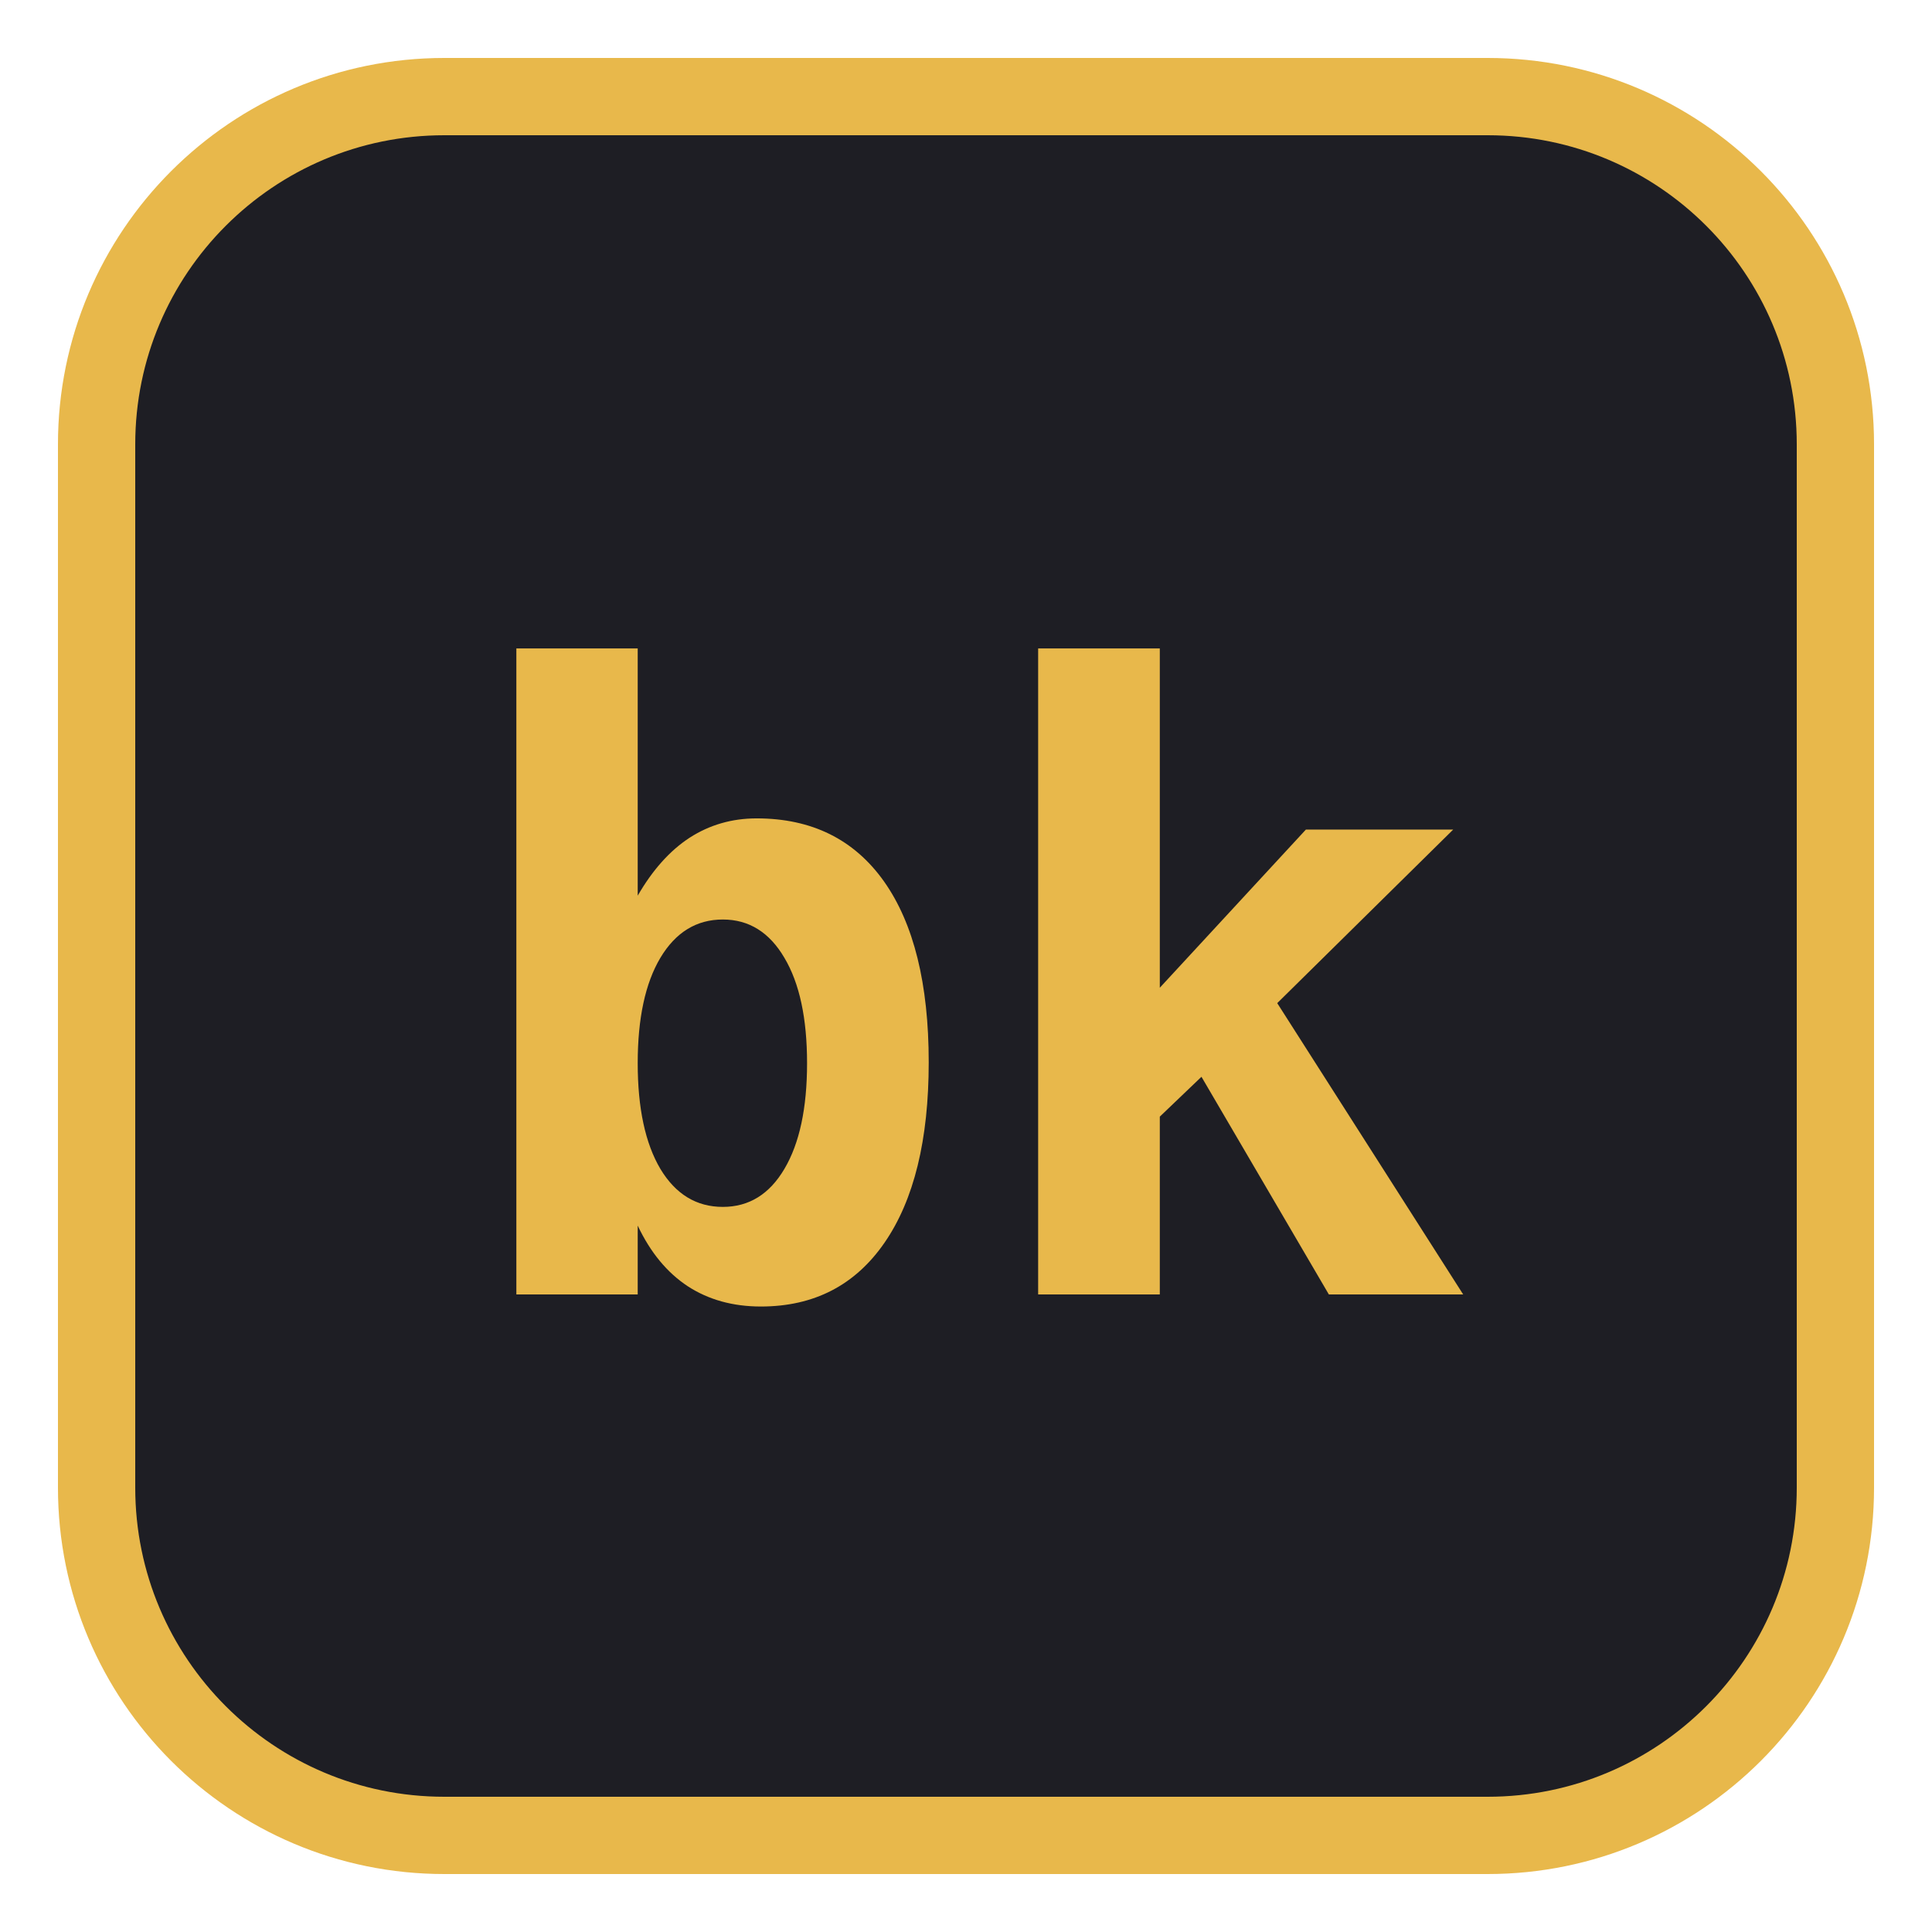
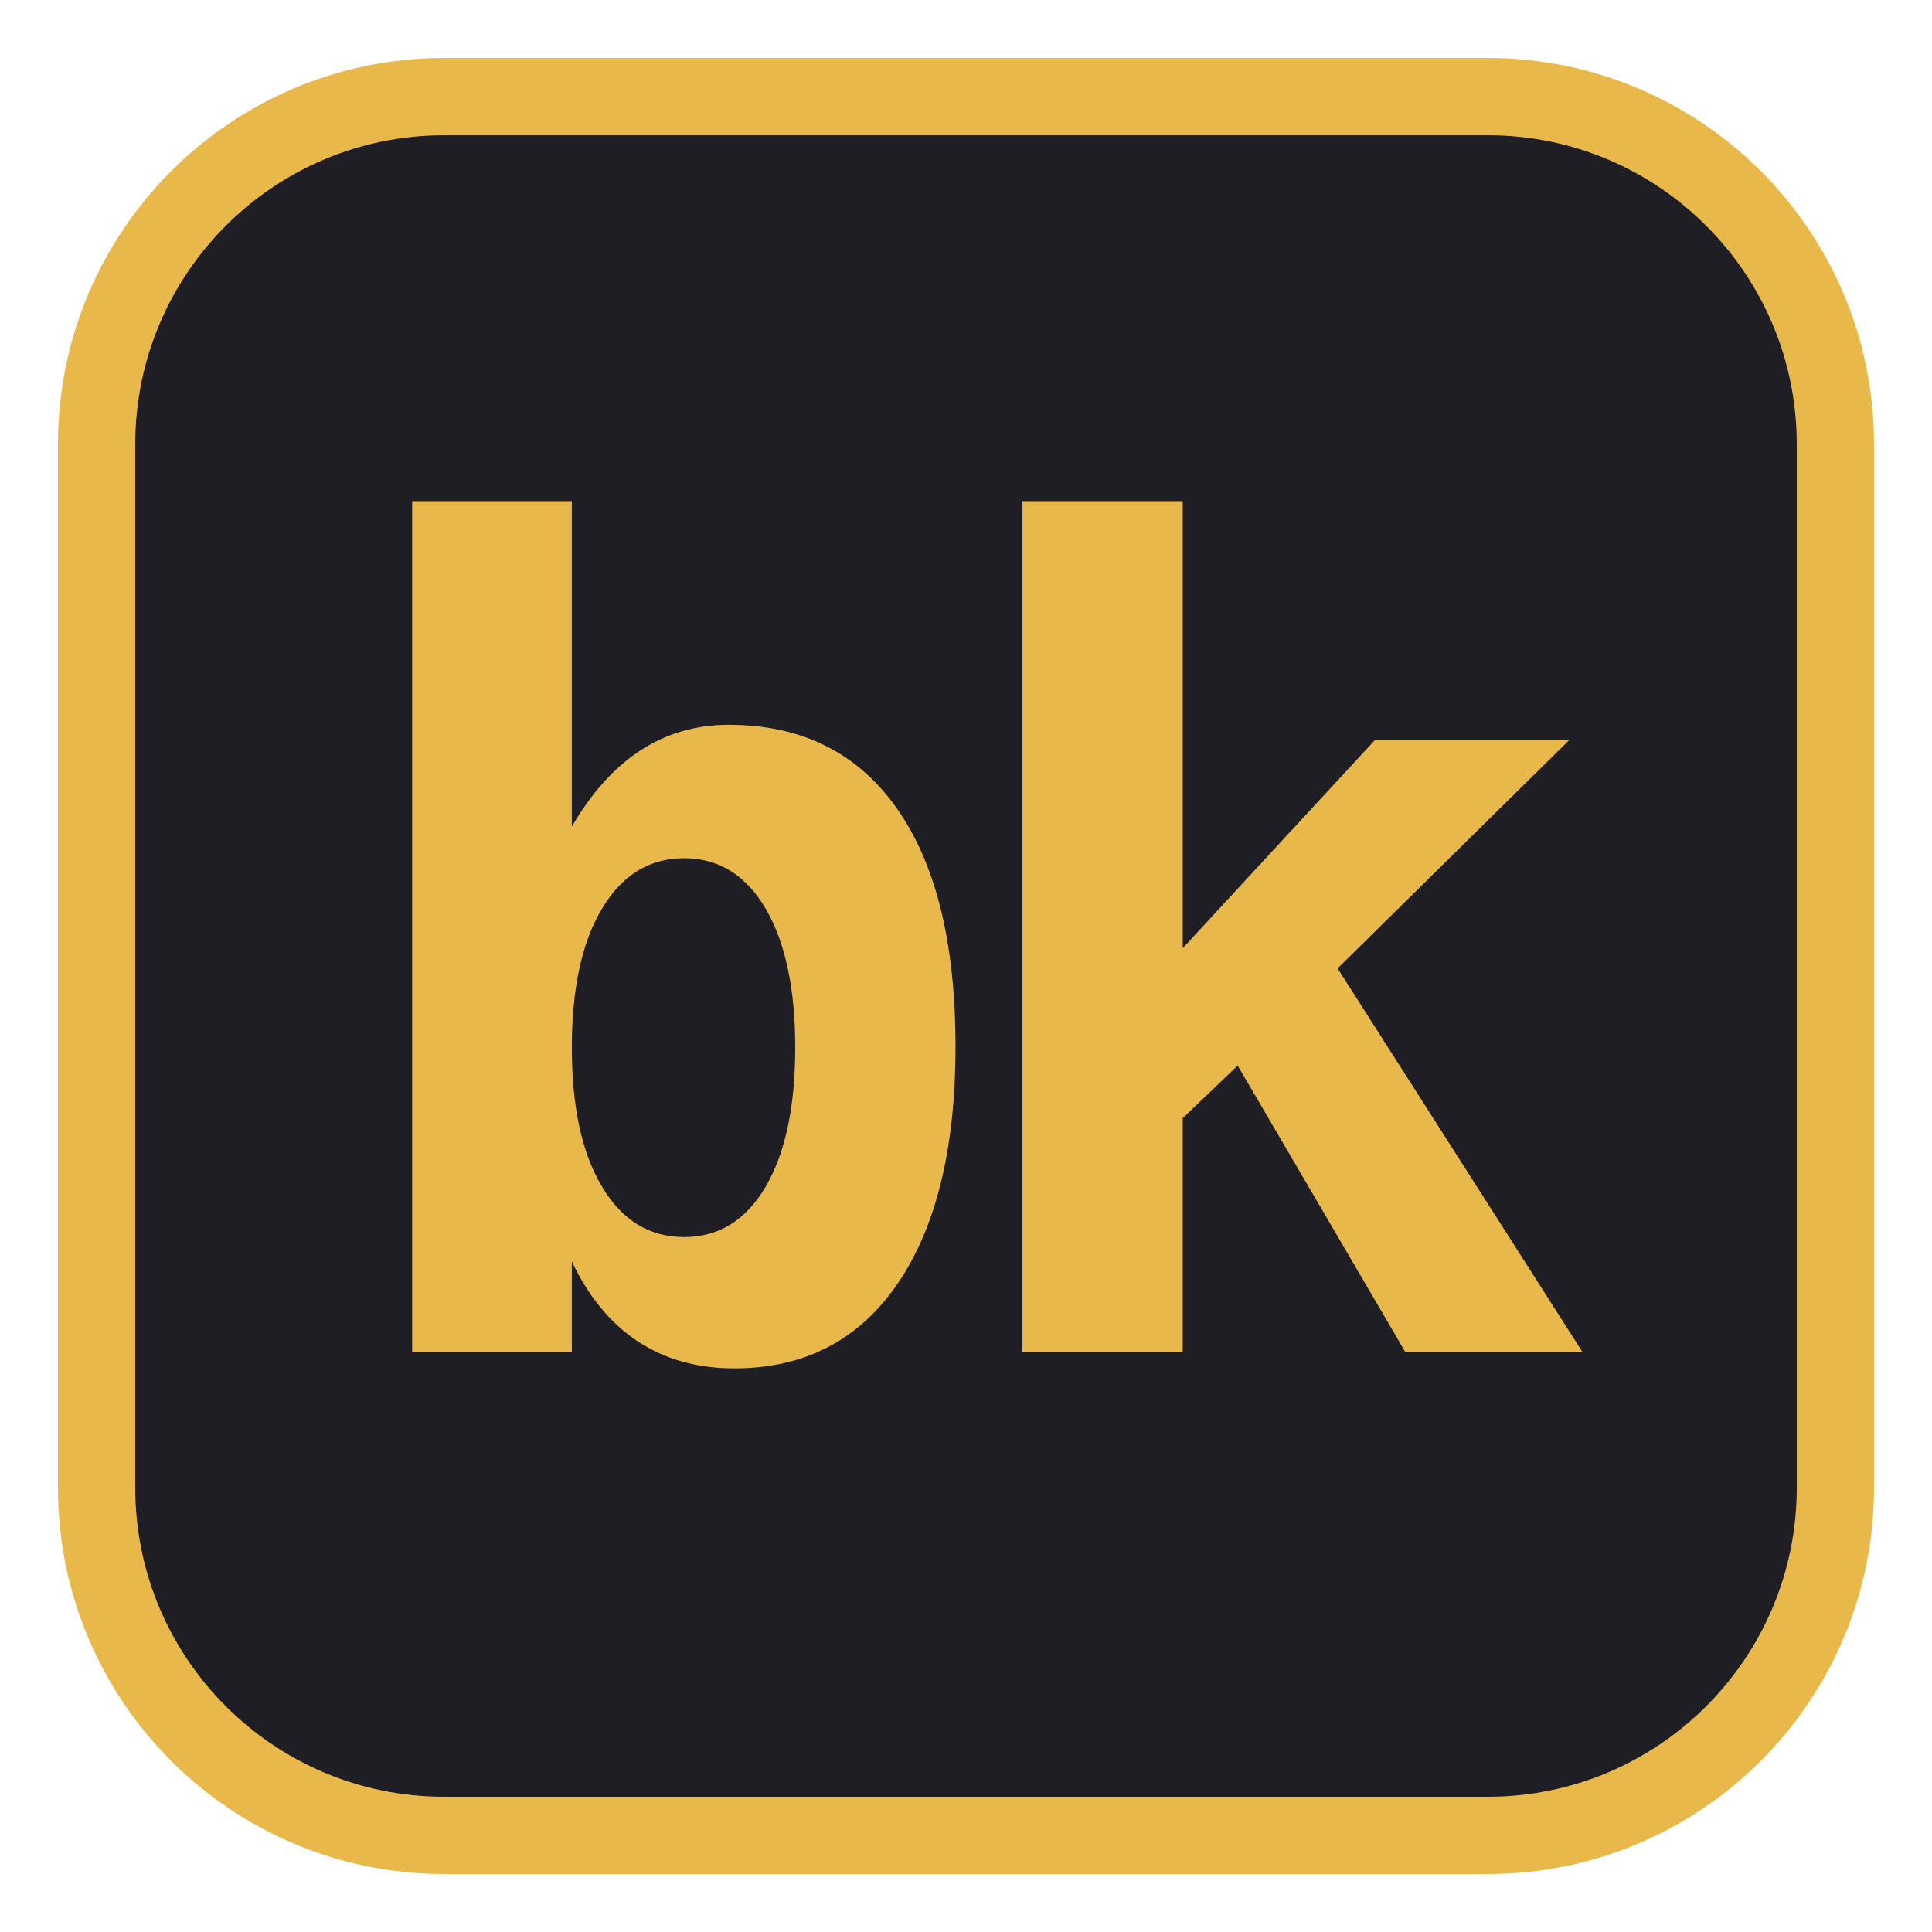
<svg xmlns="http://www.w3.org/2000/svg" viewBox="0 0 100 100" width="100" height="100">
  <rect x="5" y="5" width="90" height="90" rx="18" ry="18" fill="#1e1e24" stroke="#E8B84B" stroke-width="4" />
-   <text x="50" y="67" font-family="monospace" font-size="44" font-weight="bold" fill="#E8B84B" text-anchor="middle">bk</text>
+   <text x="50" y="70" font-family="monospace" font-size="58" font-weight="bold" letter-spacing="-4" fill="#E8B84B" text-anchor="middle">bk</text>
</svg>
